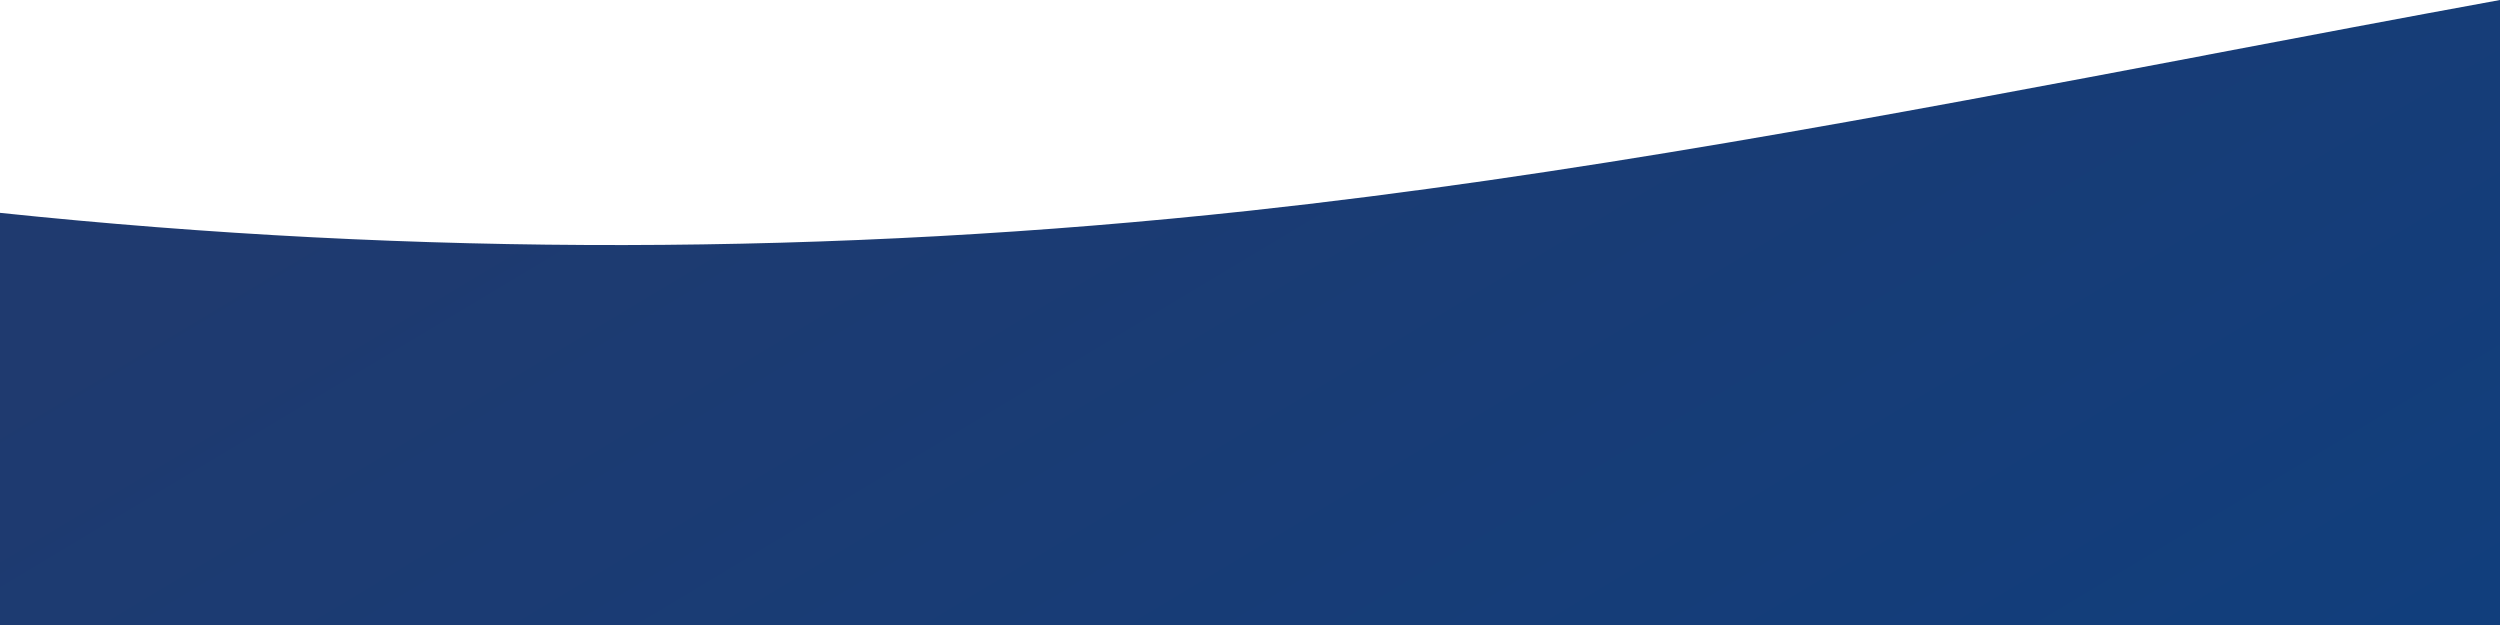
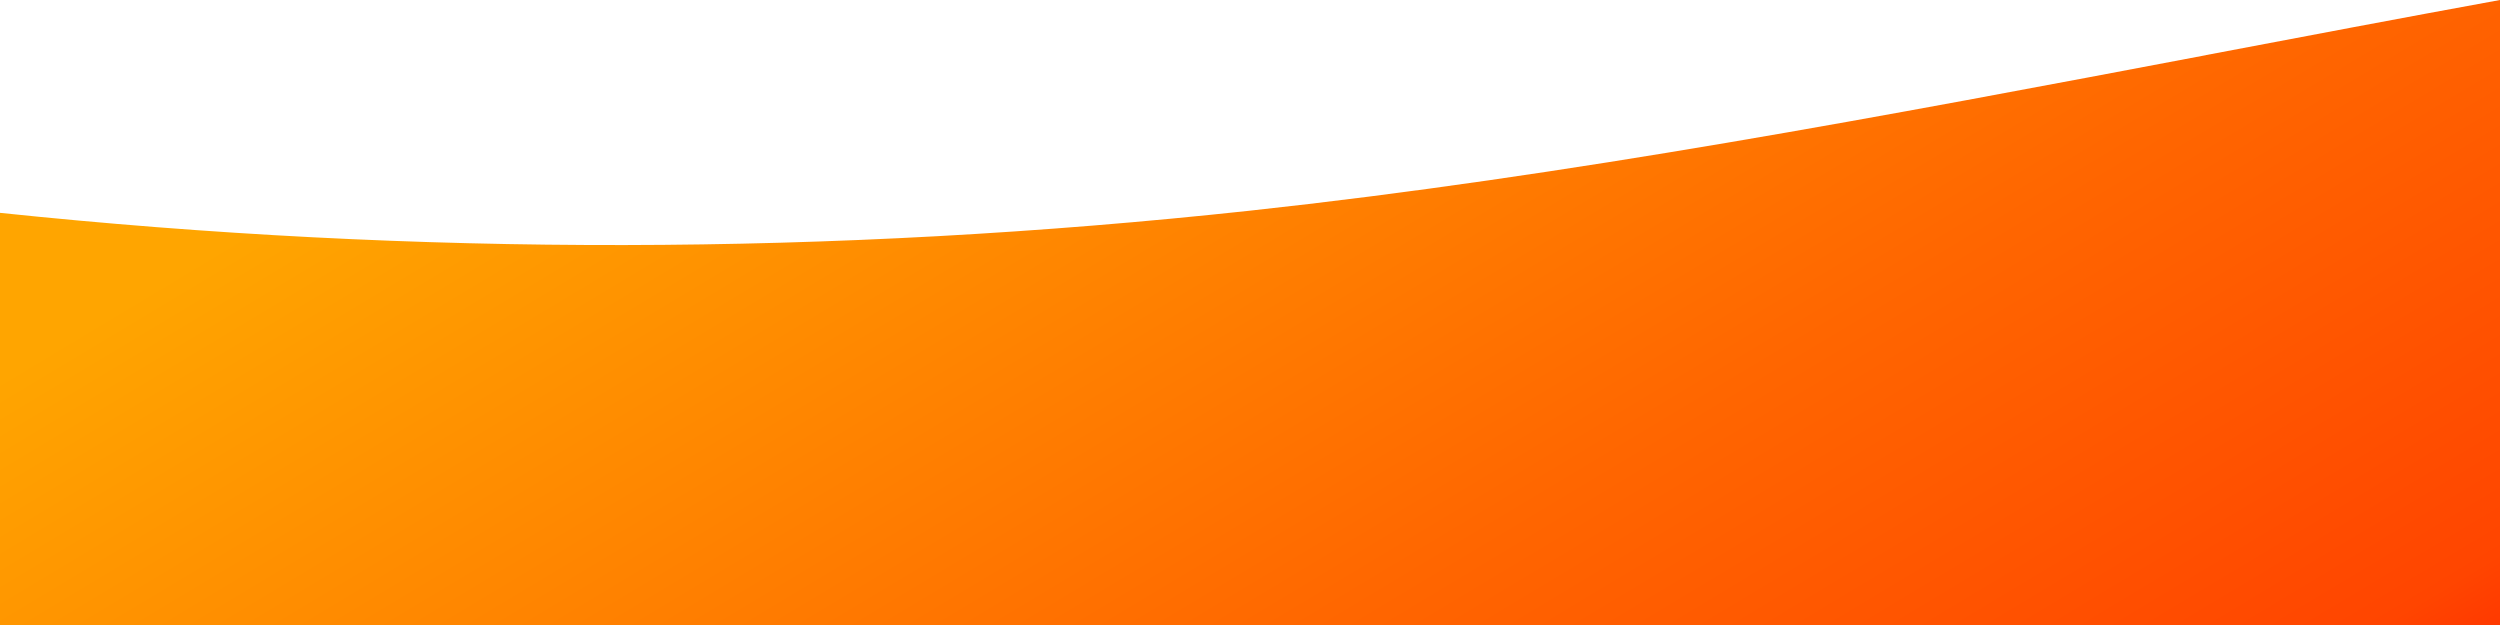
<svg xmlns="http://www.w3.org/2000/svg" version="1.2" viewBox="0 0 1440 360">
  <defs>
    <linearGradient id="g1" x1="1130.9" y1="-461" x2="1663.4" y2="426.4" gradientUnits="userSpaceOnUse">
-       <stop offset="0" stop-color="#1f3a6f" />
-       <stop offset="1" stop-color="#0e3f7f" />
+       <stop offset="0" stop-color="#FFA500" />
+       <stop offset="0.2" stop-color="#FF8C00" />
+       <stop offset="0.5" stop-color="#FF6600" />
+       <stop offset="0.8" stop-color="#FF4500" />
+       <stop offset="1" stop-color="#FF0000" />
    </linearGradient>
  </defs>
  <path style="fill:url(#g1)" d="m1270.5 31.8l0.3-0.1c56.4-10.7 112.8-21.4 169.2-31.7v360h-1440v-237.4q359.8 37.7 719.5-1.2c183.7-19.9 367.3-54.8 551-89.6z" />
</svg>
